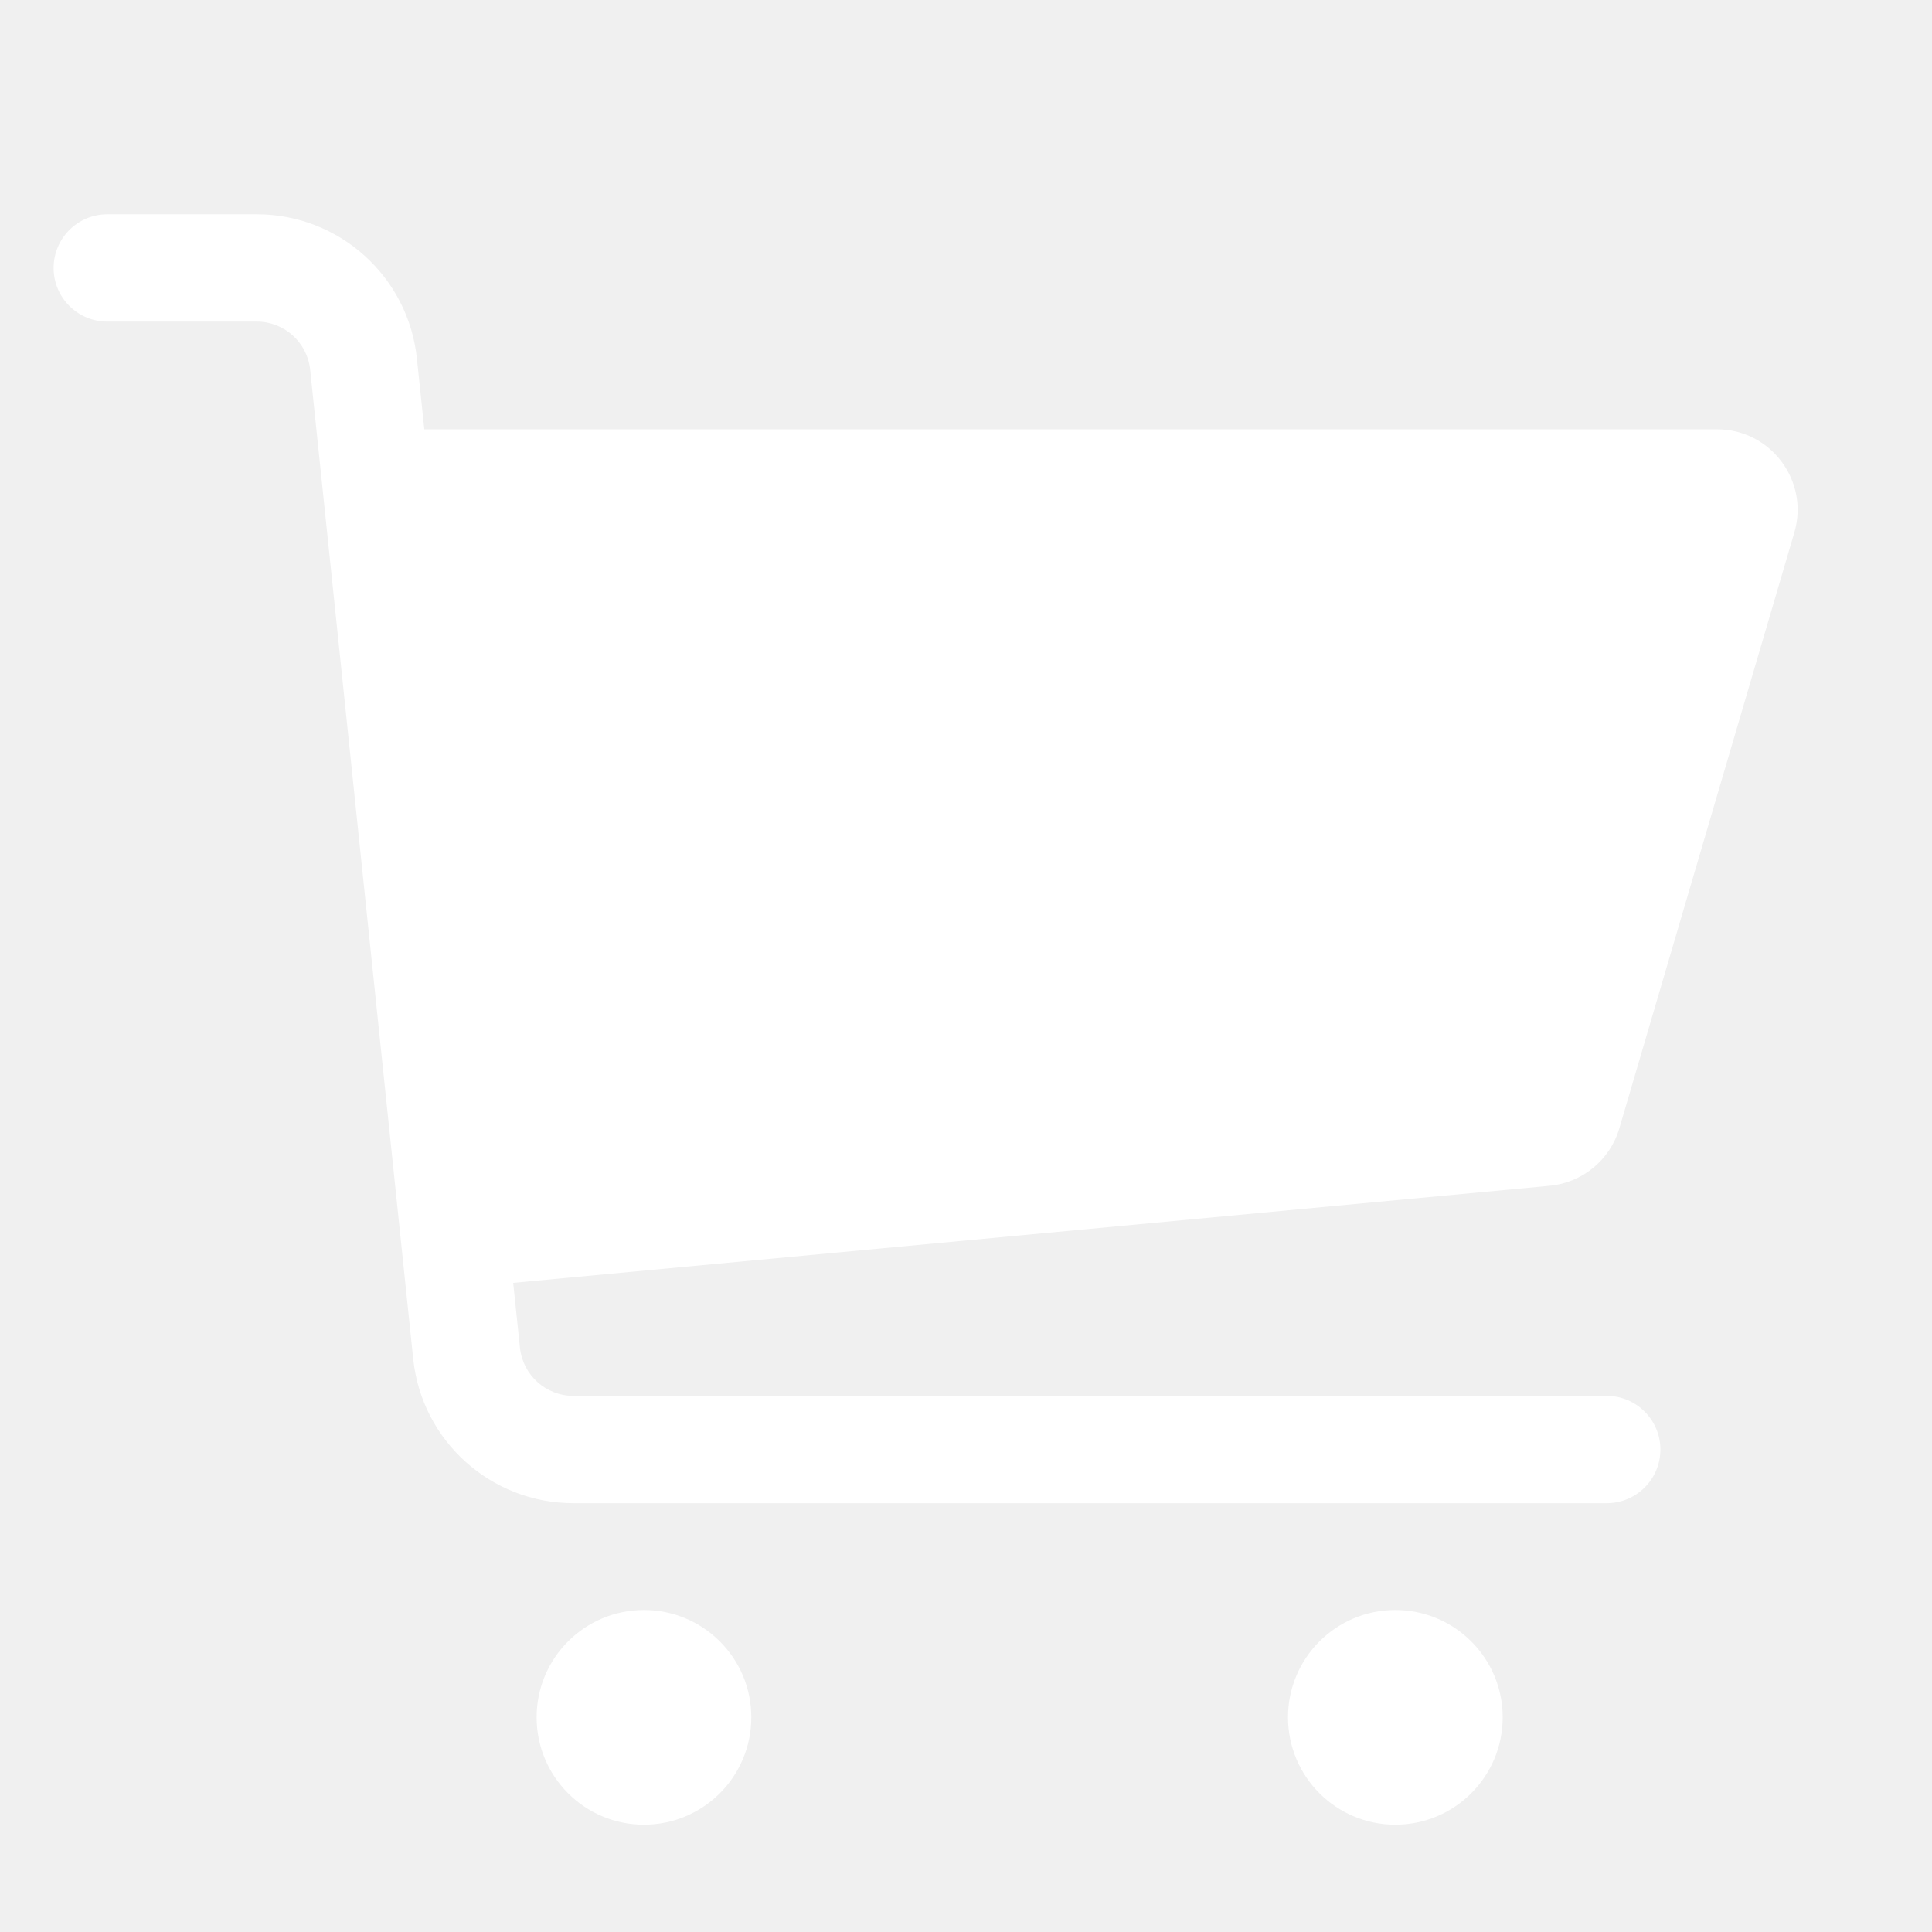
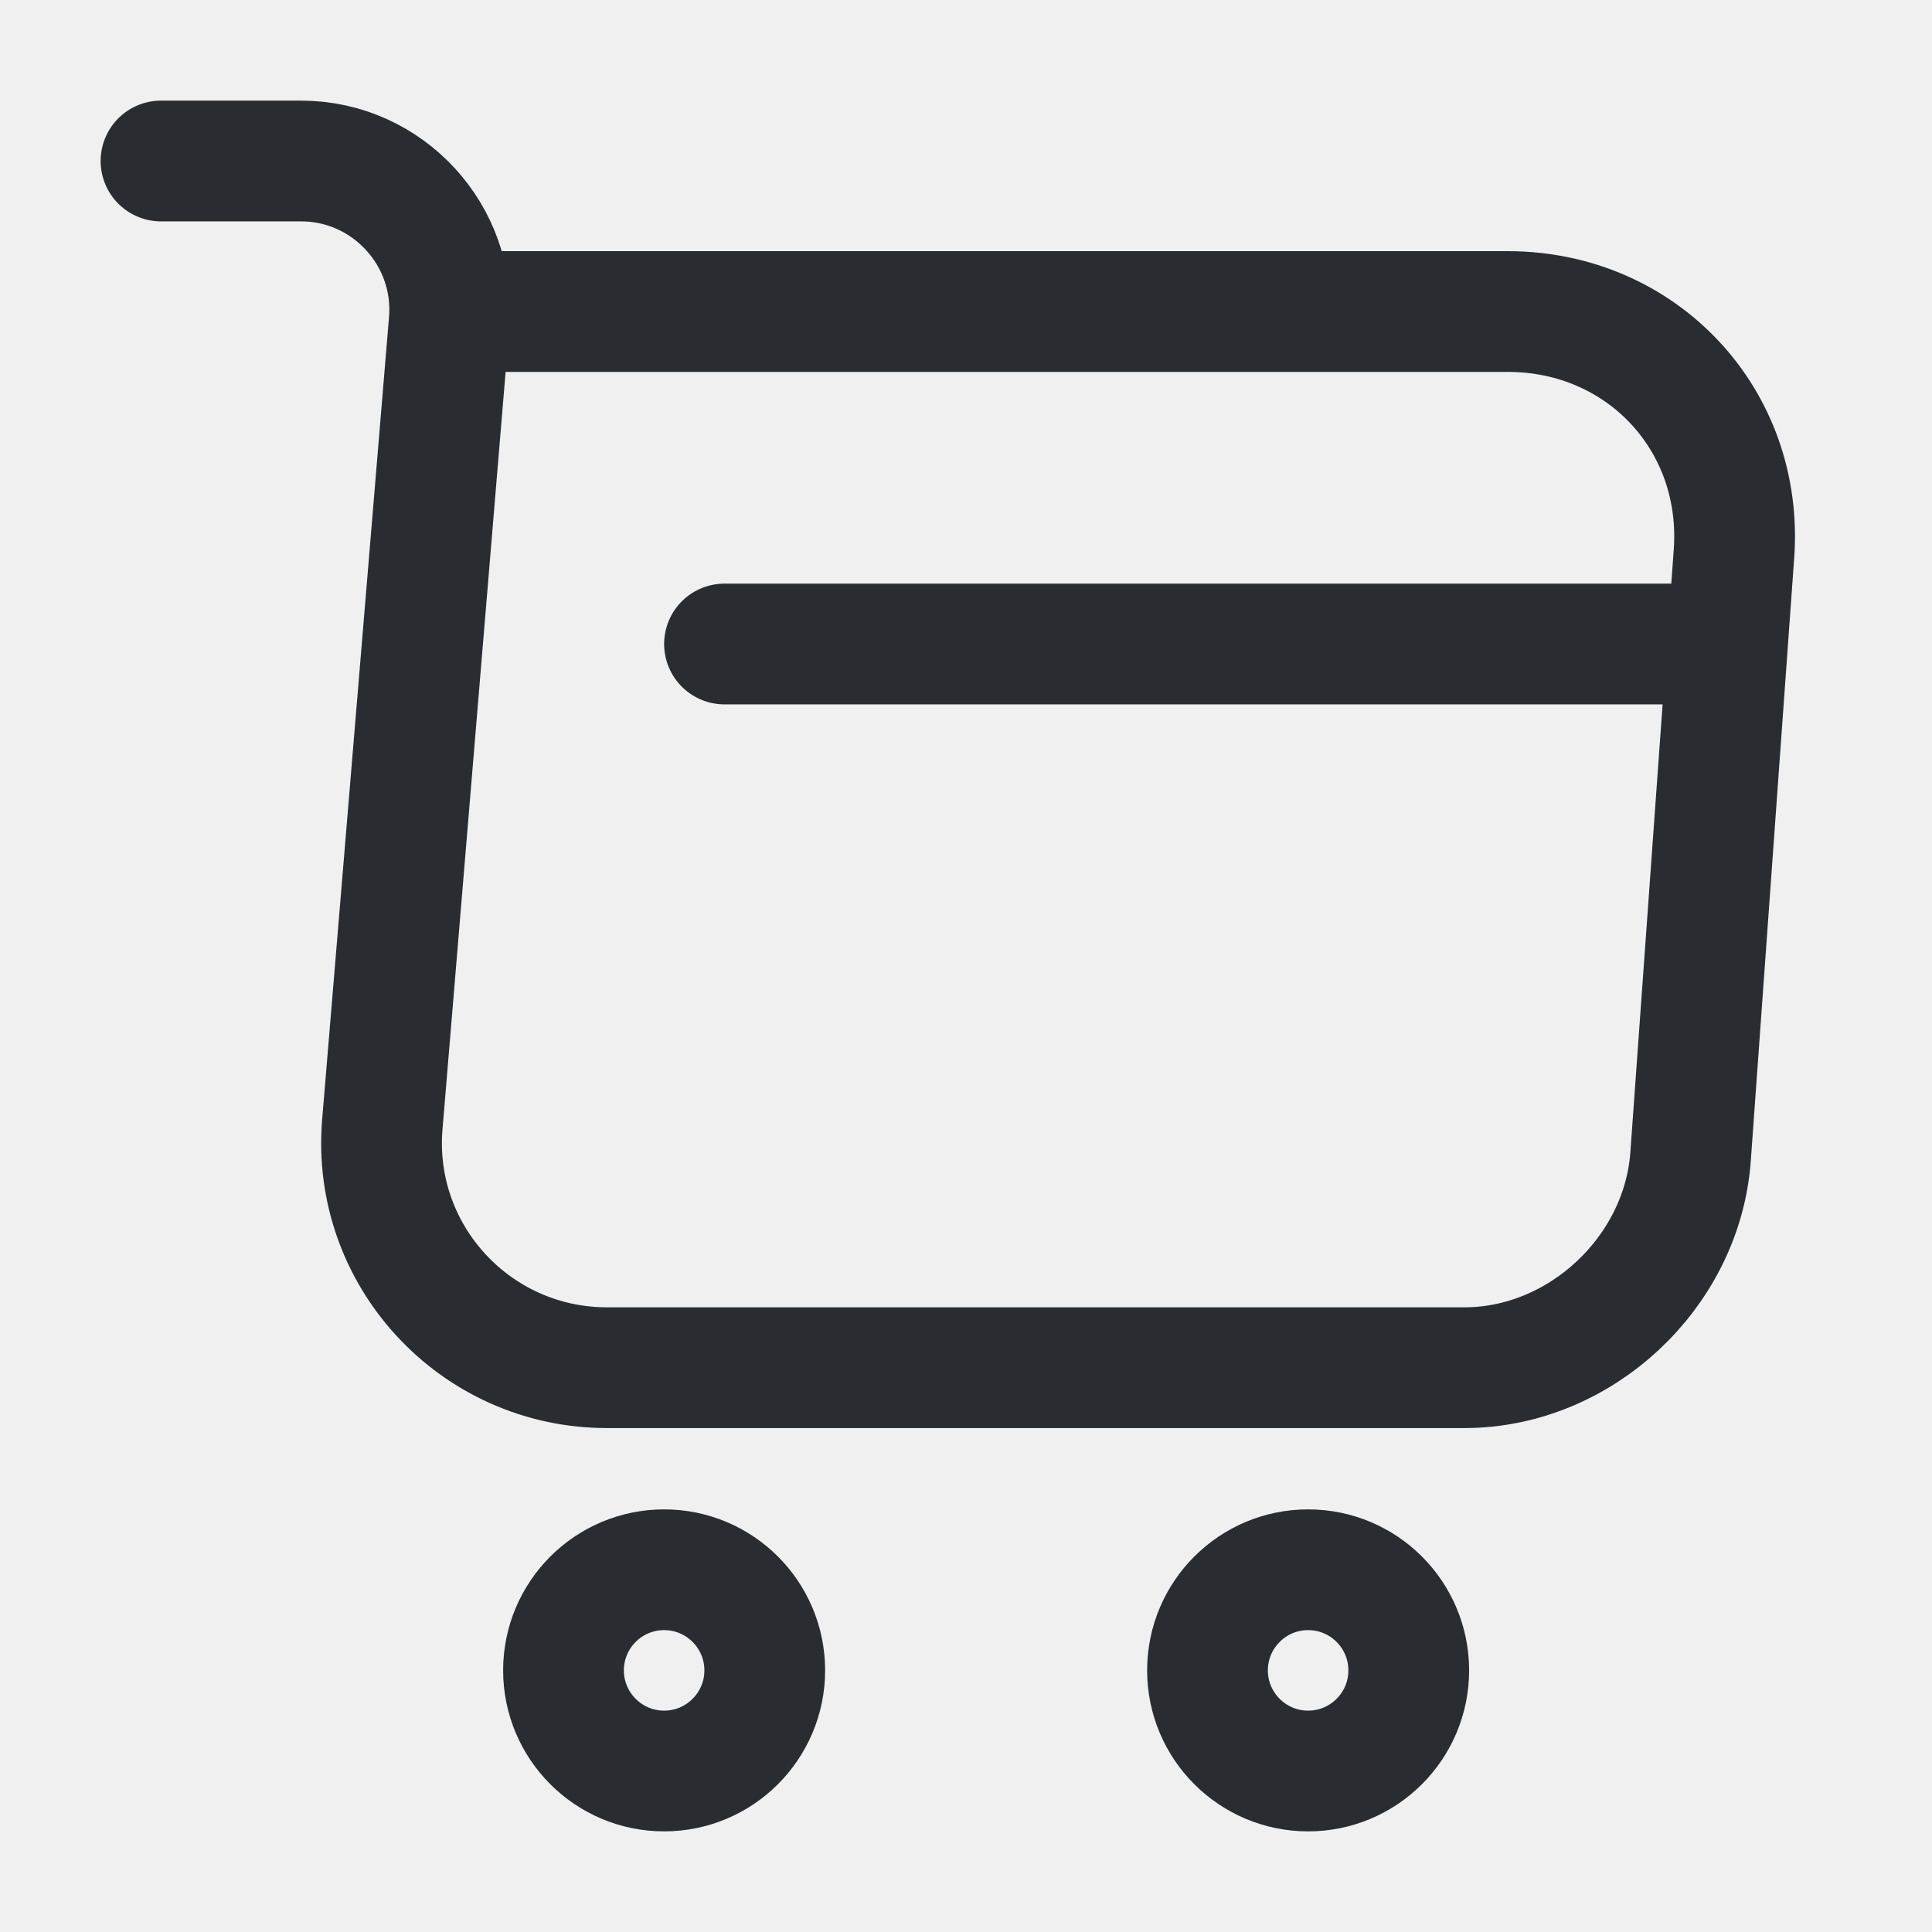
<svg xmlns="http://www.w3.org/2000/svg" width="24" height="24" viewBox="0 0 24 24" fill="none">
-   <path fill-rule="evenodd" clip-rule="evenodd" d="M0.666 3.329C0.666 3.697 0.964 3.995 1.333 3.995H3.19C3.531 3.995 3.818 4.253 3.853 4.593L5.133 16.881C5.239 17.899 6.098 18.673 7.123 18.673H19.959C20.327 18.673 20.626 18.375 20.626 18.007C20.626 17.639 20.327 17.34 19.959 17.34H7.123C6.781 17.34 6.495 17.082 6.459 16.742L6.375 15.936L19.25 14.73C19.657 14.692 20.001 14.409 20.116 14.016L22.29 6.615C22.478 5.975 21.997 5.333 21.33 5.333H5.271L5.179 4.455C5.073 3.436 4.214 2.662 3.19 2.662H1.333C0.964 2.662 0.666 2.961 0.666 3.329Z" fill="white" />
-   <path fill-rule="evenodd" clip-rule="evenodd" d="M7.999 22.667C8.736 22.667 9.333 22.07 9.333 21.333C9.333 20.597 8.736 20 7.999 20C7.263 20 6.666 20.597 6.666 21.333C6.666 22.07 7.263 22.667 7.999 22.667Z" fill="white" />
-   <path fill-rule="evenodd" clip-rule="evenodd" d="M17.333 22.667C18.07 22.667 18.667 22.07 18.667 21.333C18.667 20.597 18.07 20 17.333 20C16.597 20 16 20.597 16 21.333C16 22.07 16.597 22.667 17.333 22.667Z" fill="white" />
+   <path d="M2 2H3.74C4.82 2 5.67 2.93 5.58 4L4.75 13.96C4.61 15.59 5.9 16.99 7.54 16.99H18.19C19.63 16.99 20.89 15.81 21 14.38L21.54 6.88C21.66 5.22 20.4 3.87 18.73 3.87H5.82" stroke="#292D32" stroke-width="1.5" stroke-miterlimit="10" stroke-linecap="round" stroke-linejoin="round" />
+   <path d="M16.25 22C16.94 22 17.5 21.44 17.5 20.75C17.5 20.06 16.94 19.5 16.25 19.5C15.56 19.5 15 20.06 15 20.75C15 21.44 15.56 22 16.25 22Z" stroke="#292D32" stroke-width="1.5" stroke-miterlimit="10" stroke-linecap="round" stroke-linejoin="round" />
+   <path d="M8.25 22C8.94 22 9.5 21.44 9.5 20.75C9.5 20.06 8.94 19.5 8.25 19.5C7.56 19.5 7 20.06 7 20.75C7 21.44 7.56 22 8.25 22Z" stroke="#292D32" stroke-width="1.5" stroke-miterlimit="10" stroke-linecap="round" stroke-linejoin="round" />
+   <path d="M9 8H21" stroke="#292D32" stroke-width="1.5" stroke-miterlimit="10" stroke-linecap="round" stroke-linejoin="round" />
</svg>
